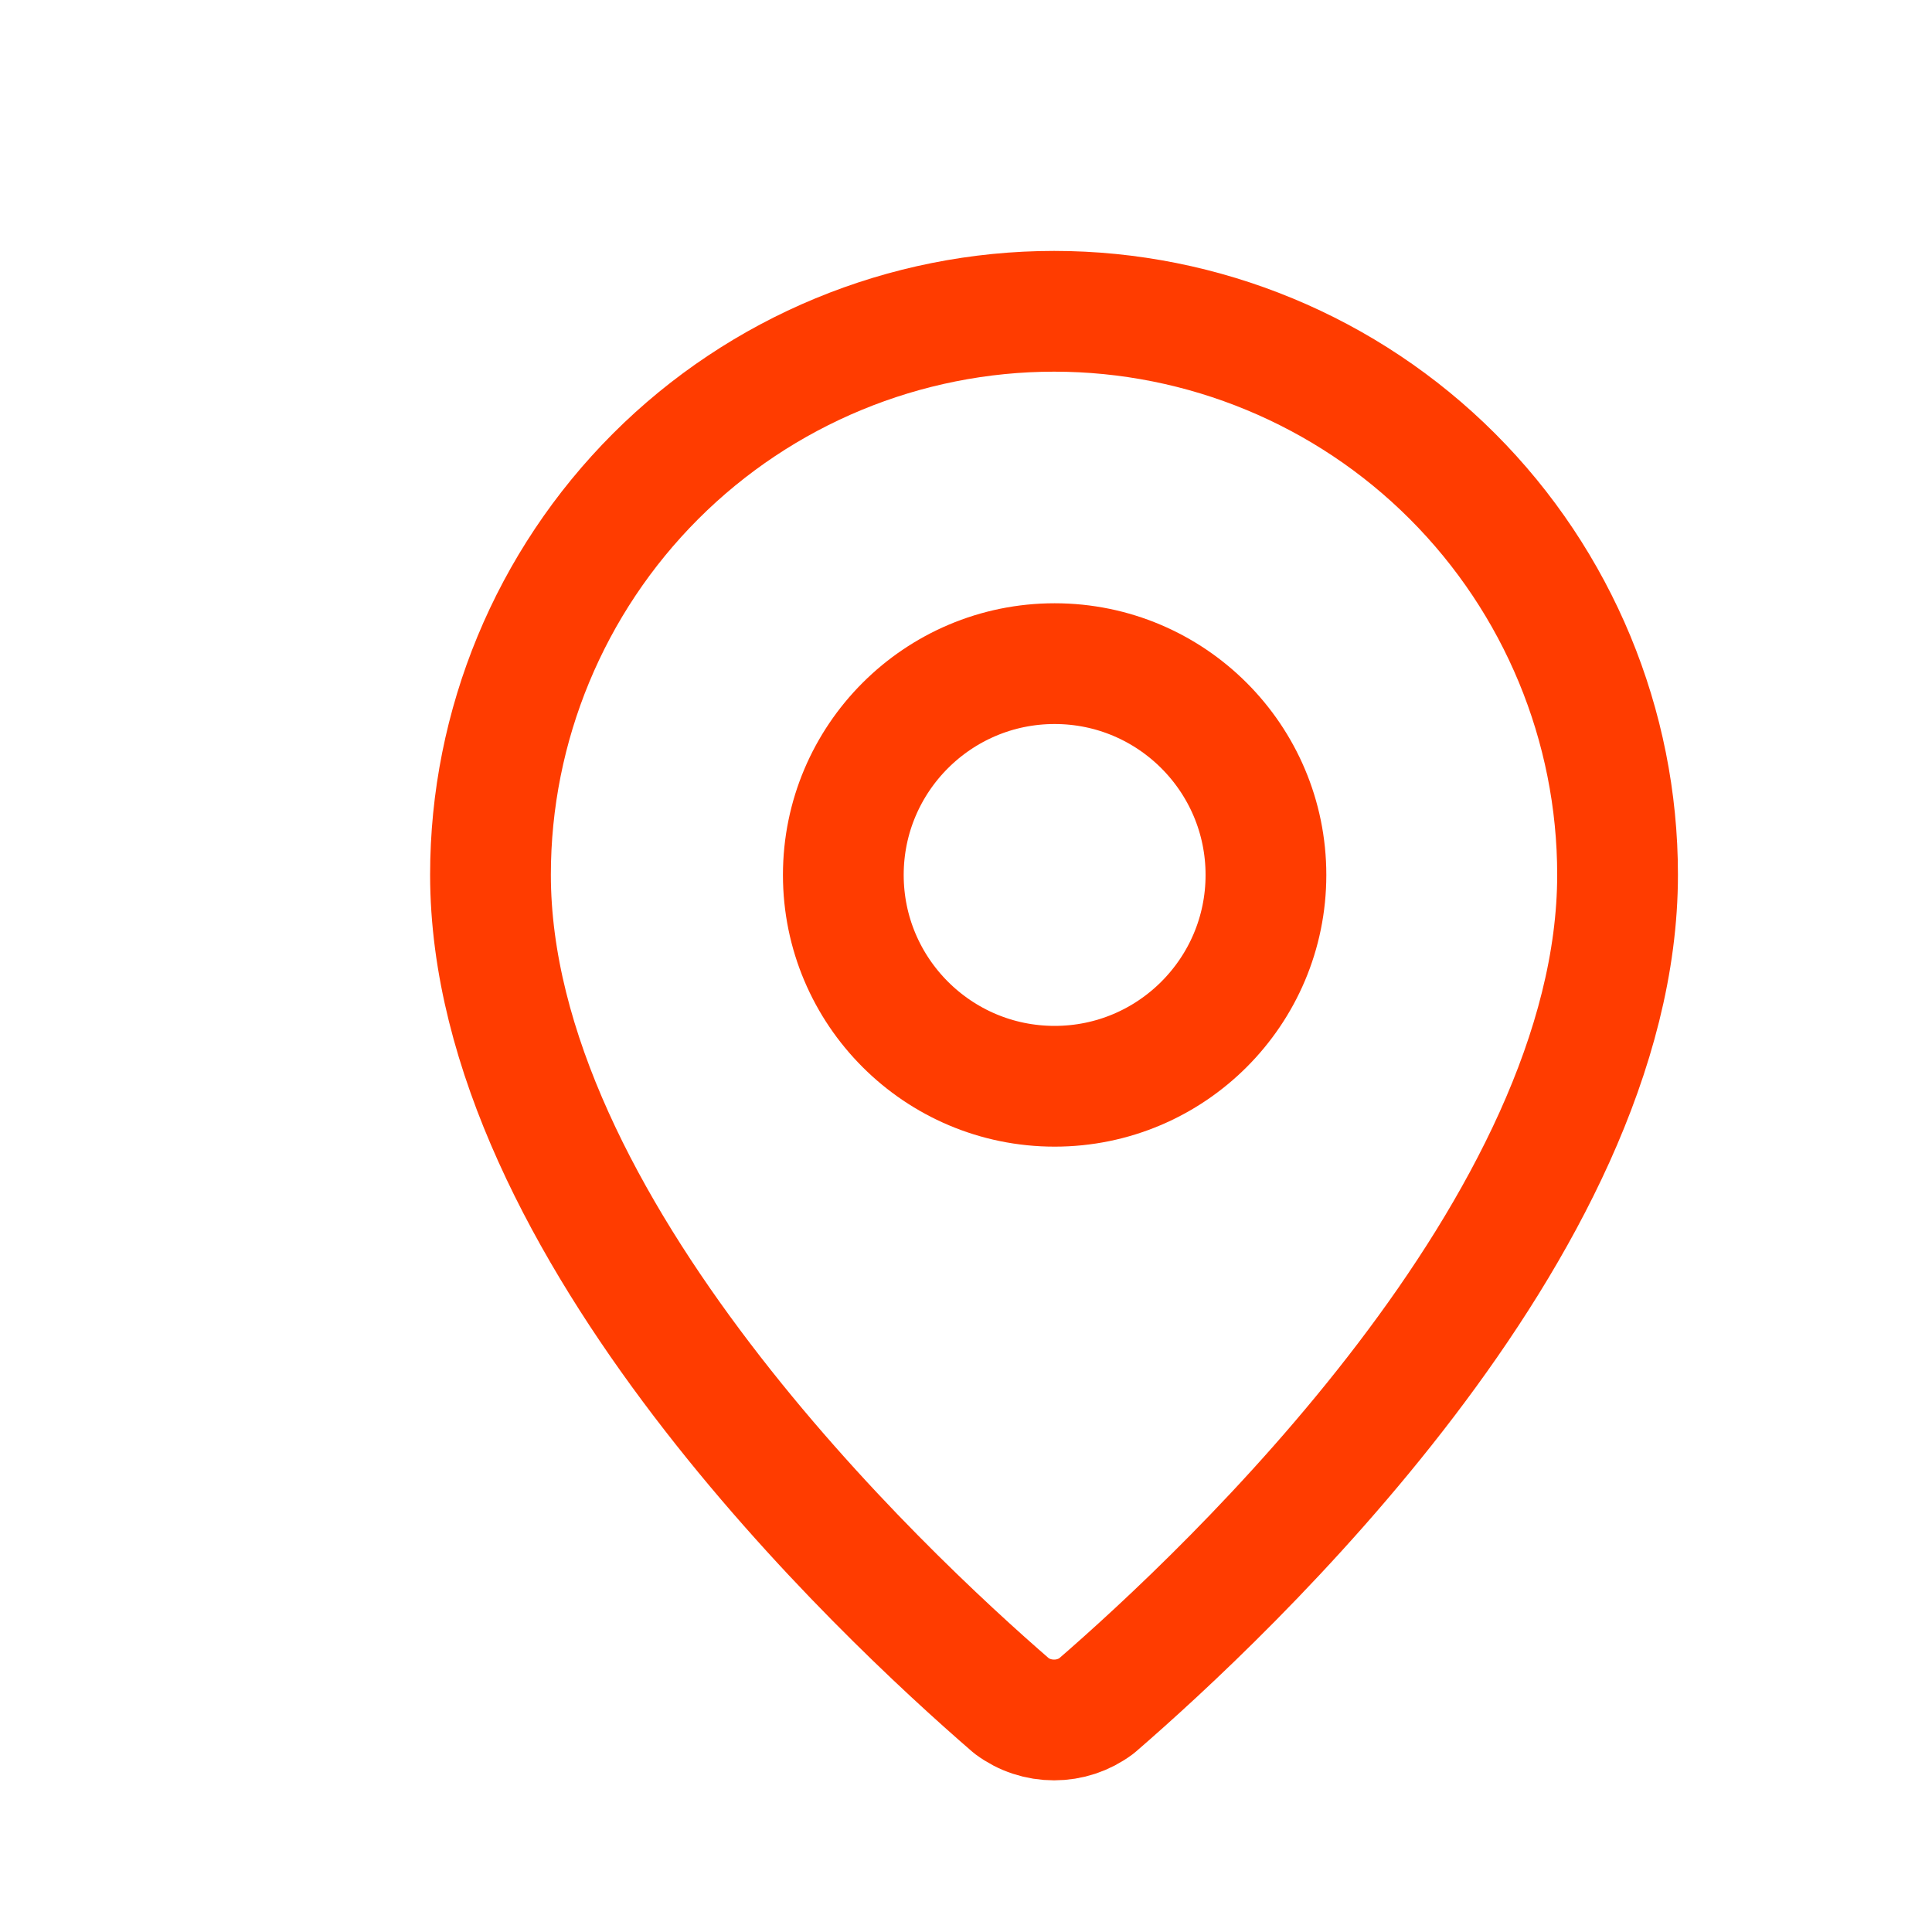
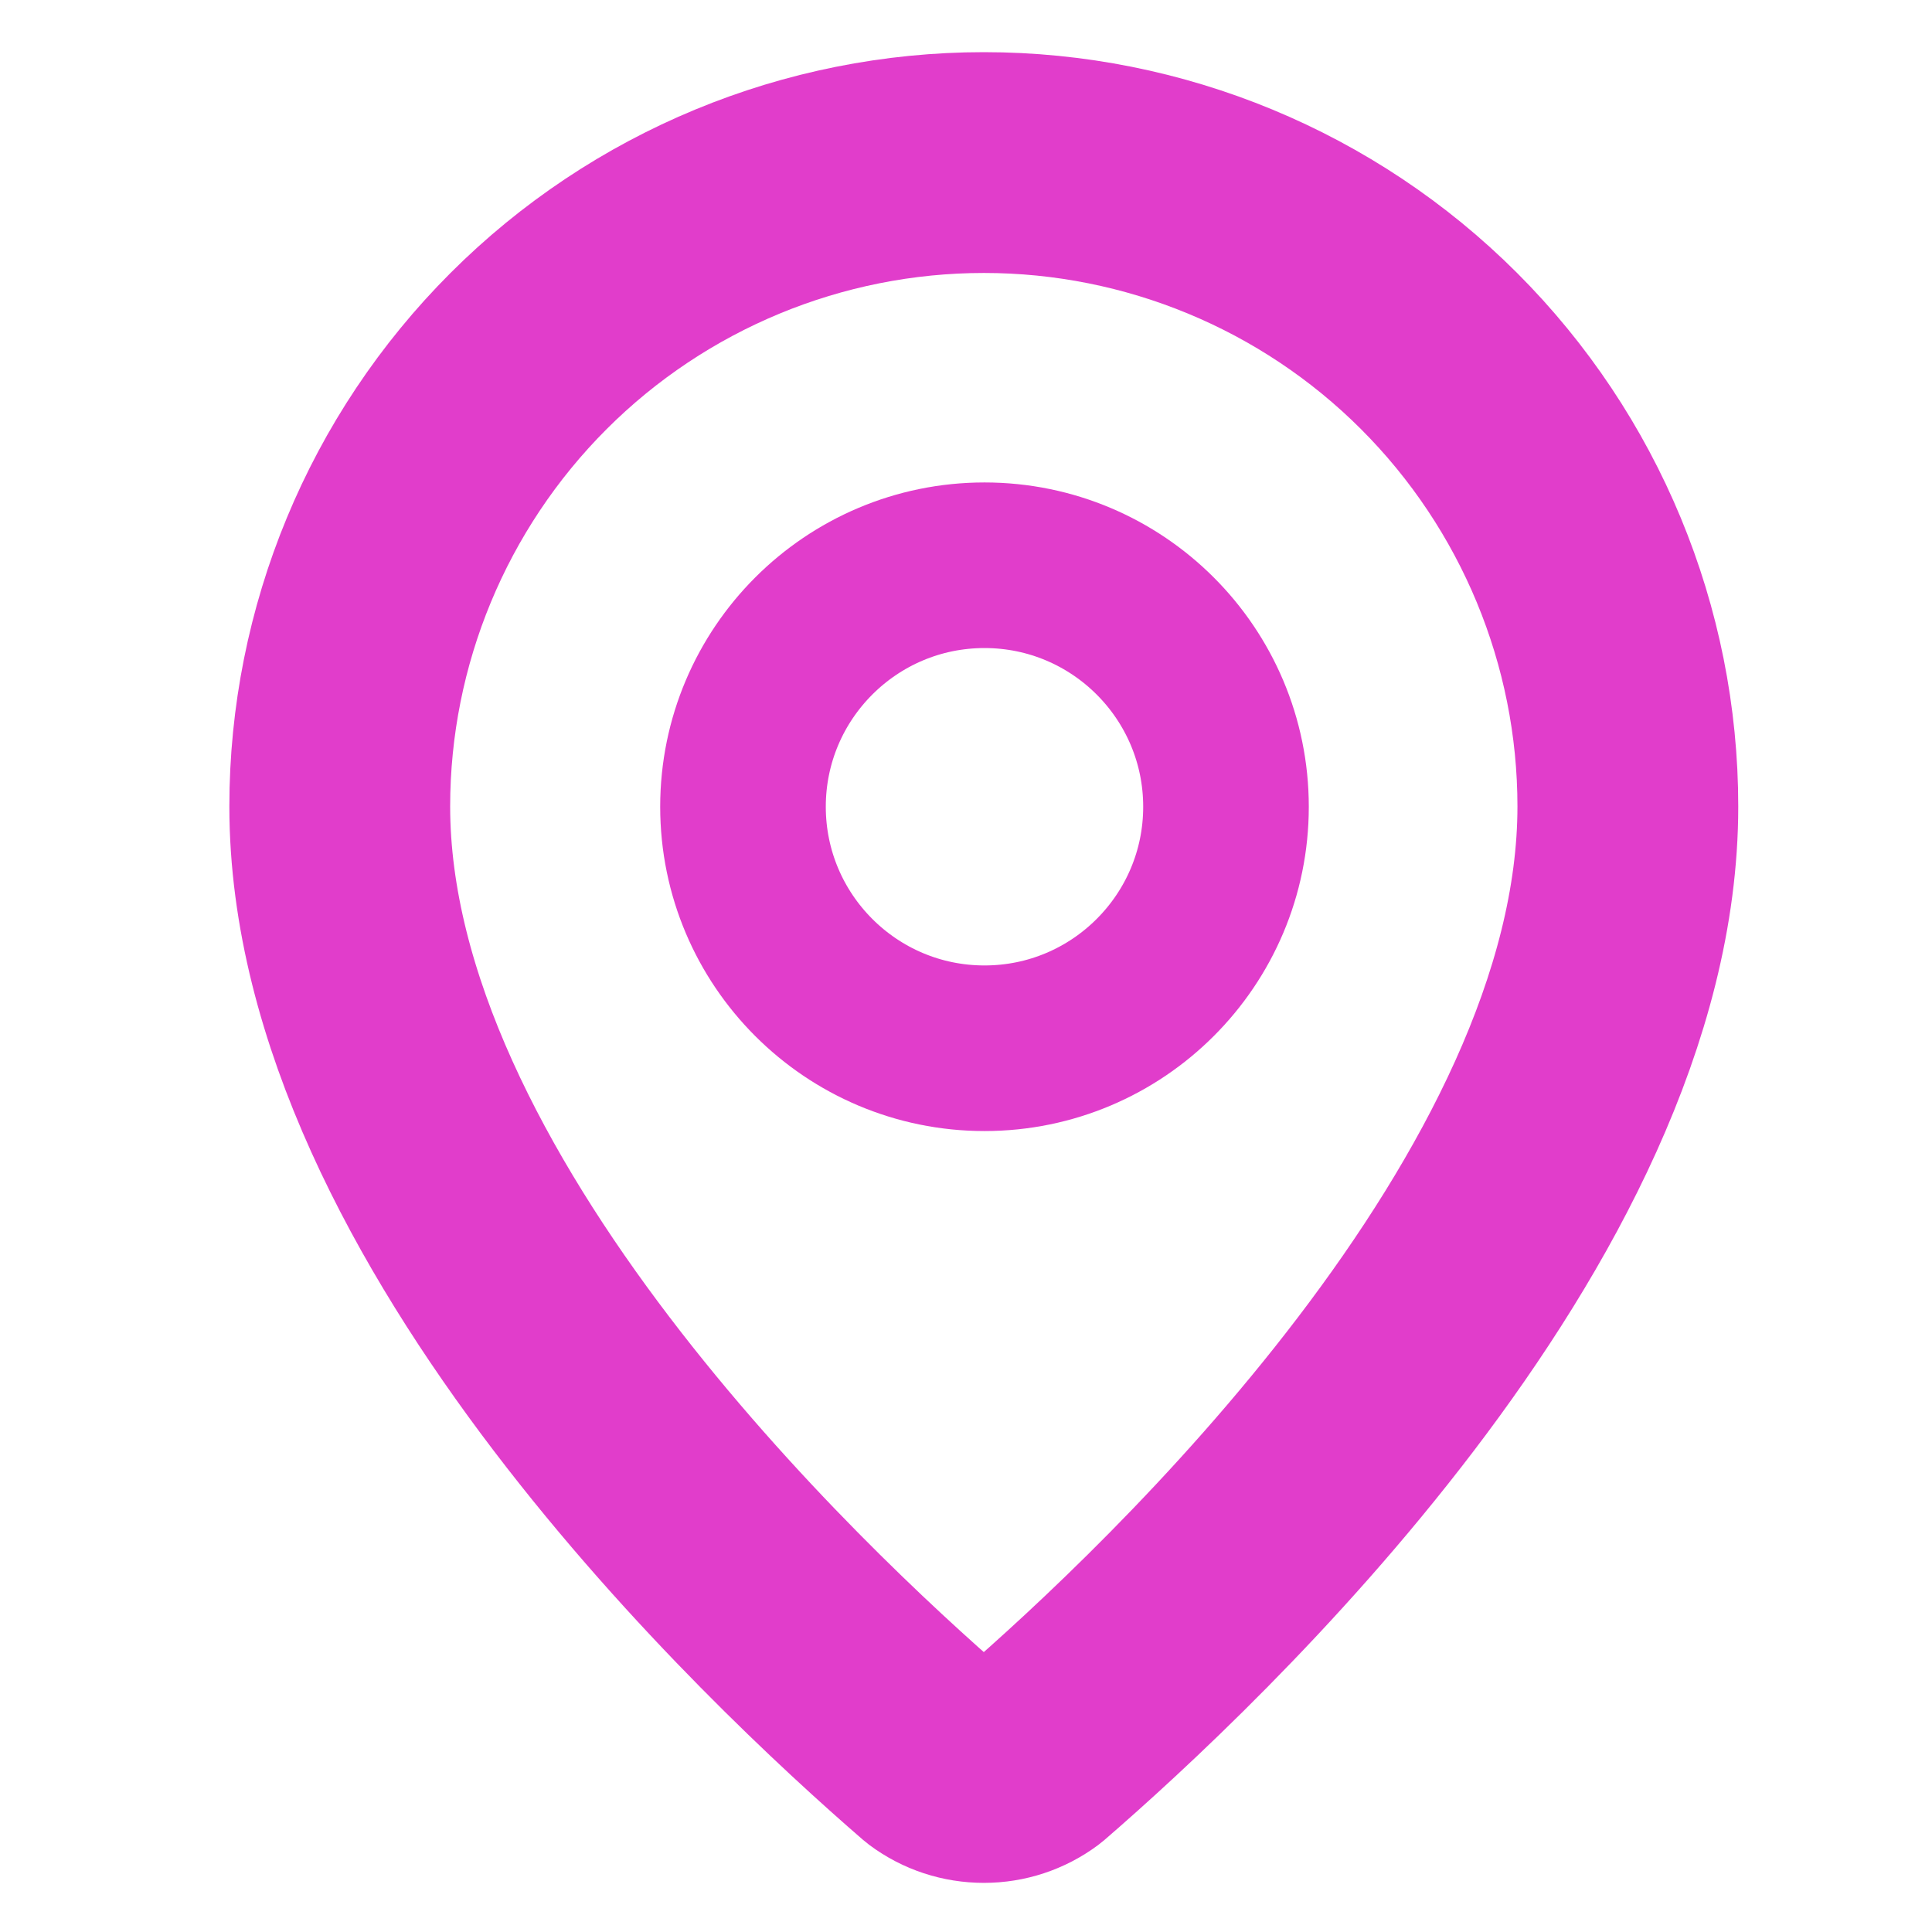
- <svg xmlns="http://www.w3.org/2000/svg" viewBox="0 0 8 8" fill="none">
-   <path d="M6.698 3.622C6.698 5.079 5.082 6.595 4.54 7.064C4.489 7.102 4.428 7.122 4.365 7.122C4.301 7.122 4.24 7.102 4.189 7.064C3.647 6.595 2.031 5.079 2.031 3.622C2.031 3.004 2.277 2.41 2.715 1.972C3.152 1.535 3.746 1.289 4.365 1.289C4.983 1.289 5.577 1.535 6.014 1.972C6.452 2.41 6.698 3.004 6.698 3.622Z" stroke="#FF3C00" style="stroke:#FF3C00;stroke:color(display-p3 1 0.233 0);stroke-opacity:1;" stroke-width="0.5" stroke-linecap="round" stroke-linejoin="round" />
-   <path d="M4.367 4.498C4.85 4.498 5.242 4.106 5.242 3.623C5.242 3.14 4.85 2.748 4.367 2.748C3.884 2.748 3.492 3.14 3.492 3.623C3.492 4.106 3.884 4.498 4.367 4.498Z" stroke="#FF3C00" style="stroke:#FF3C00;stroke:color(display-p3 1 0.233 0);stroke-opacity:1;" stroke-width="0.5" stroke-linecap="round" stroke-linejoin="round" />
+ <svg xmlns="http://www.w3.org/2000/svg" viewBox="0.8 0.7 7 7" fill="none">
+   <path d="M6.698 3.622C6.698 5.079 5.082 6.595 4.54 7.064C4.489 7.102 4.428 7.122 4.365 7.122C4.301 7.122 4.24 7.102 4.189 7.064C3.647 6.595 2.031 5.079 2.031 3.622C2.031 3.004 2.277 2.41 2.715 1.972C3.152 1.535 3.746 1.289 4.365 1.289C4.983 1.289 5.577 1.535 6.014 1.972C6.452 2.41 6.698 3.004 6.698 3.622Z" stroke="#E13DCB" stroke-width="0.8" stroke-linecap="round" stroke-linejoin="round" />
+   <path d="M4.367 4.498C4.85 4.498 5.242 4.106 5.242 3.623C5.242 3.14 4.85 2.748 4.367 2.748C3.884 2.748 3.492 3.14 3.492 3.623C3.492 4.106 3.884 4.498 4.367 4.498Z" stroke="#E13DCB" stroke-width="0.6" stroke-linecap="round" stroke-linejoin="round" />
</svg>
